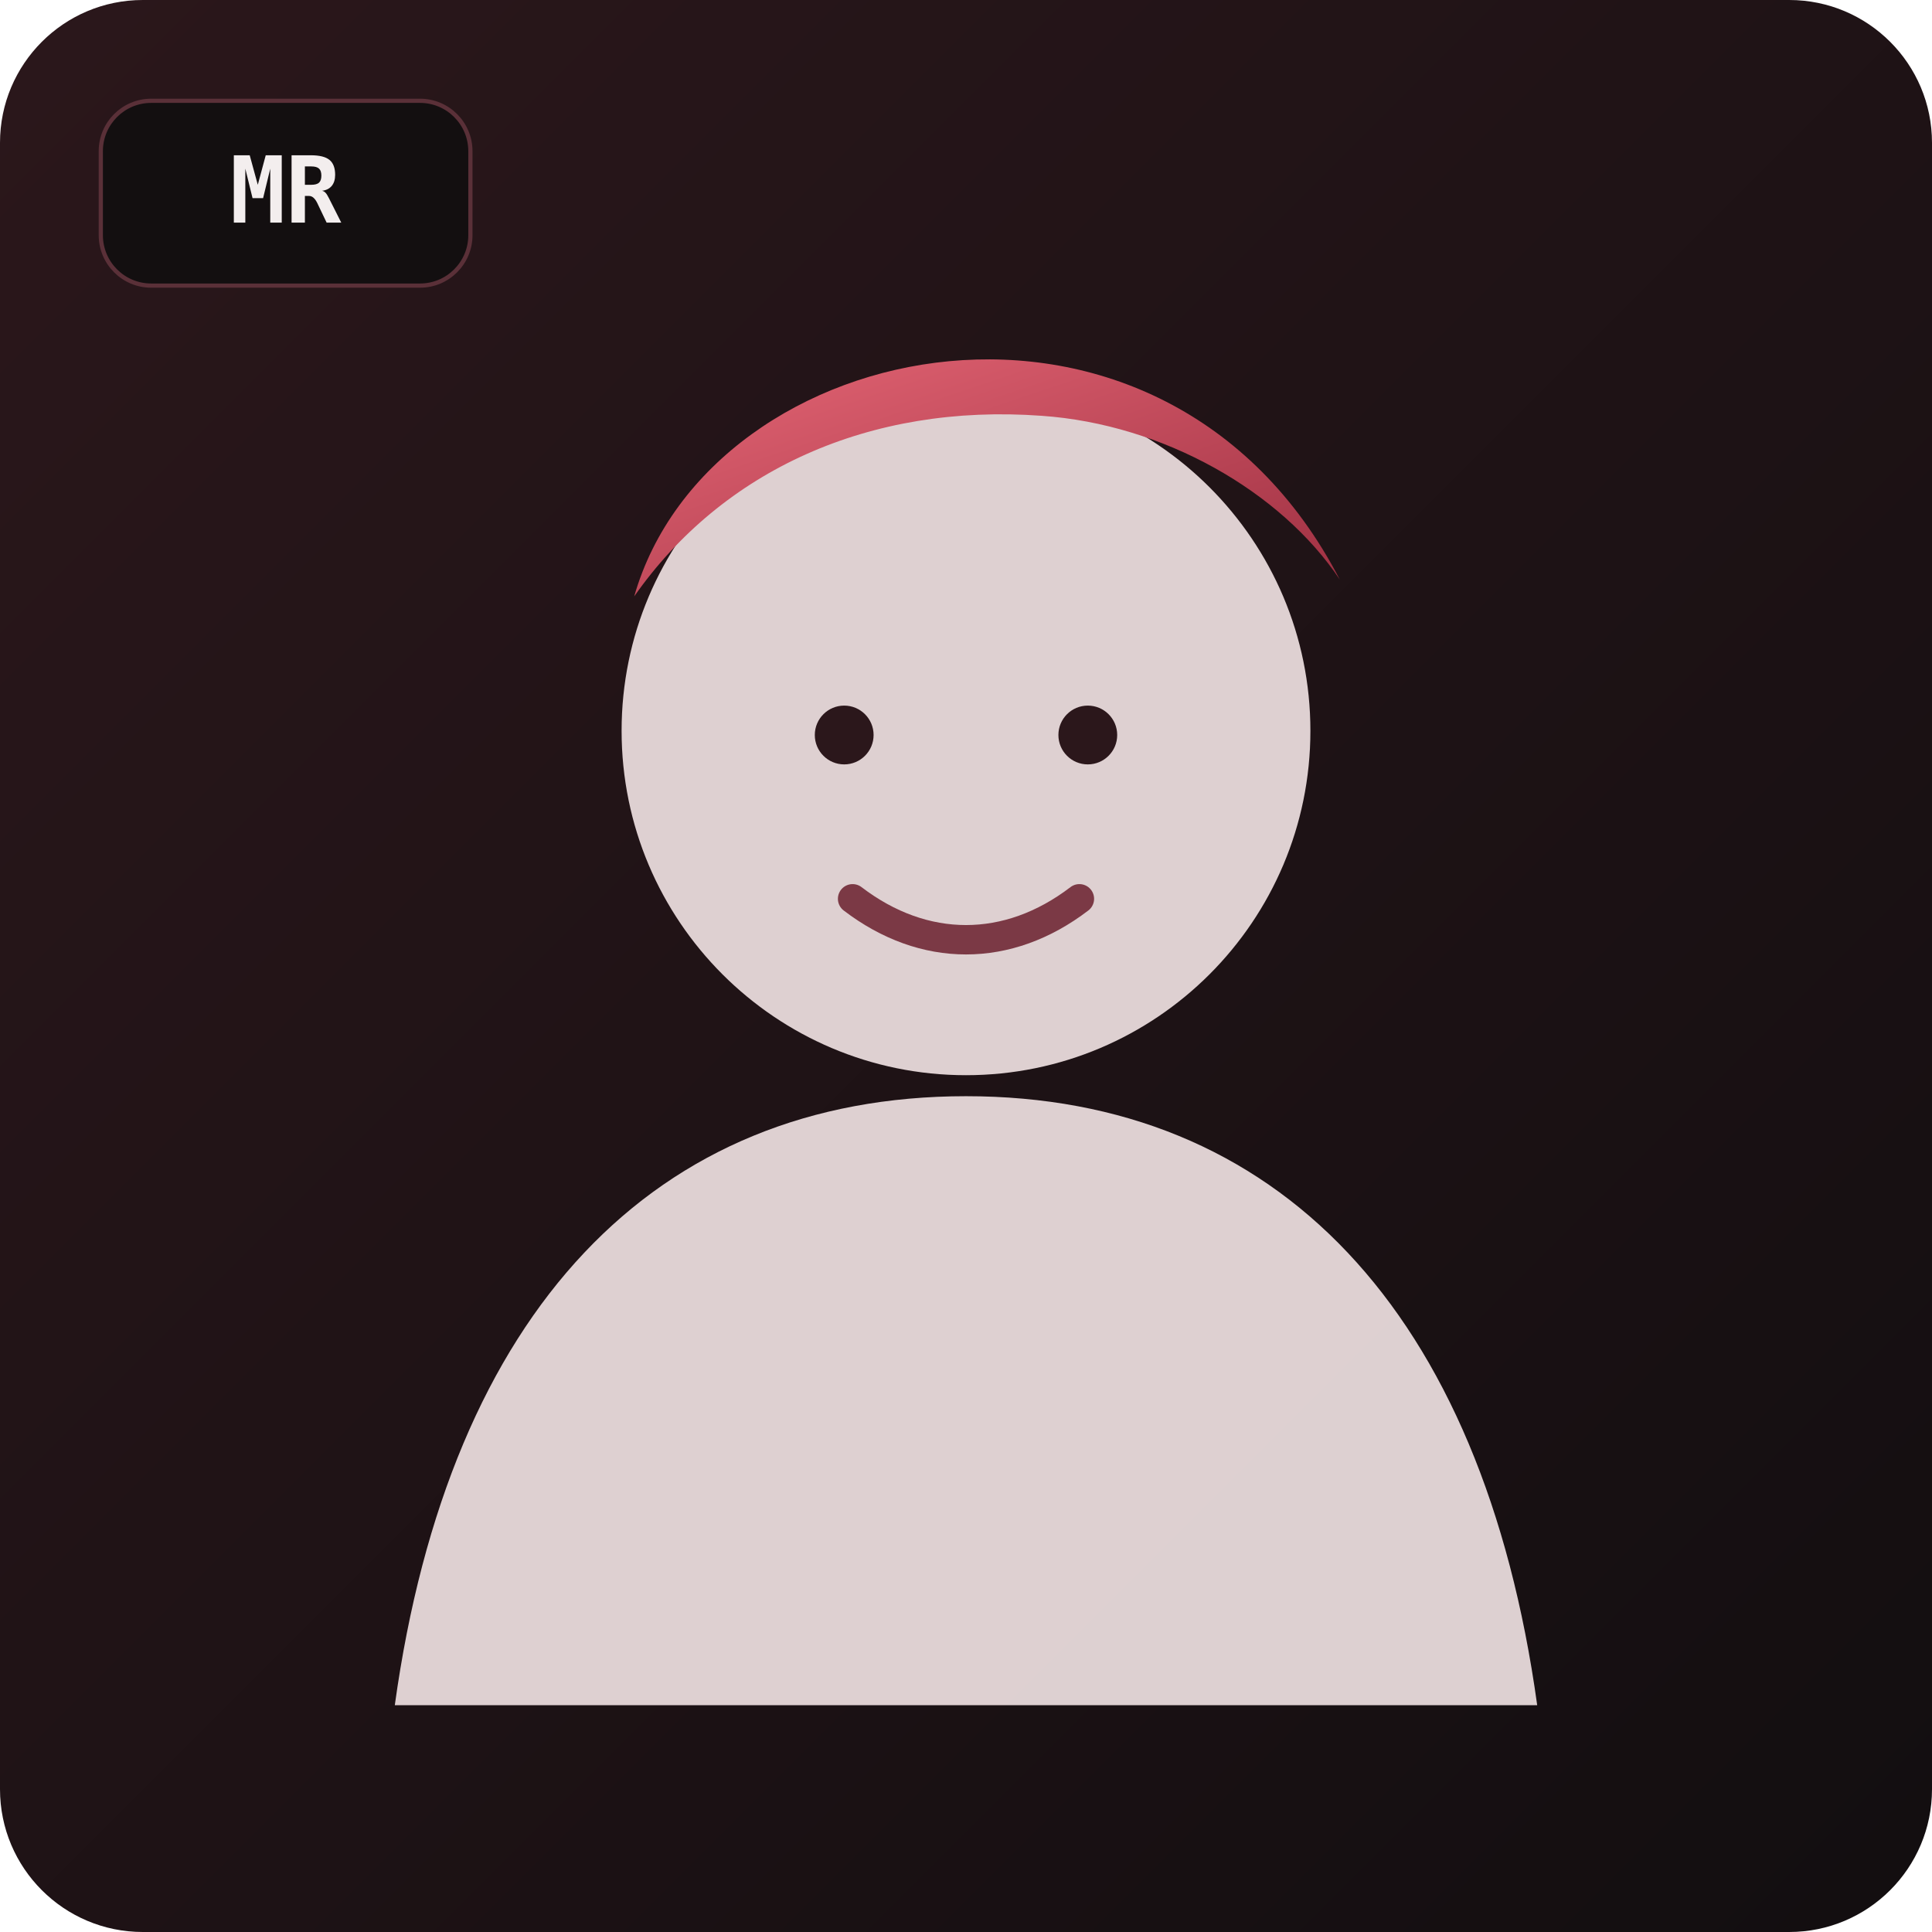
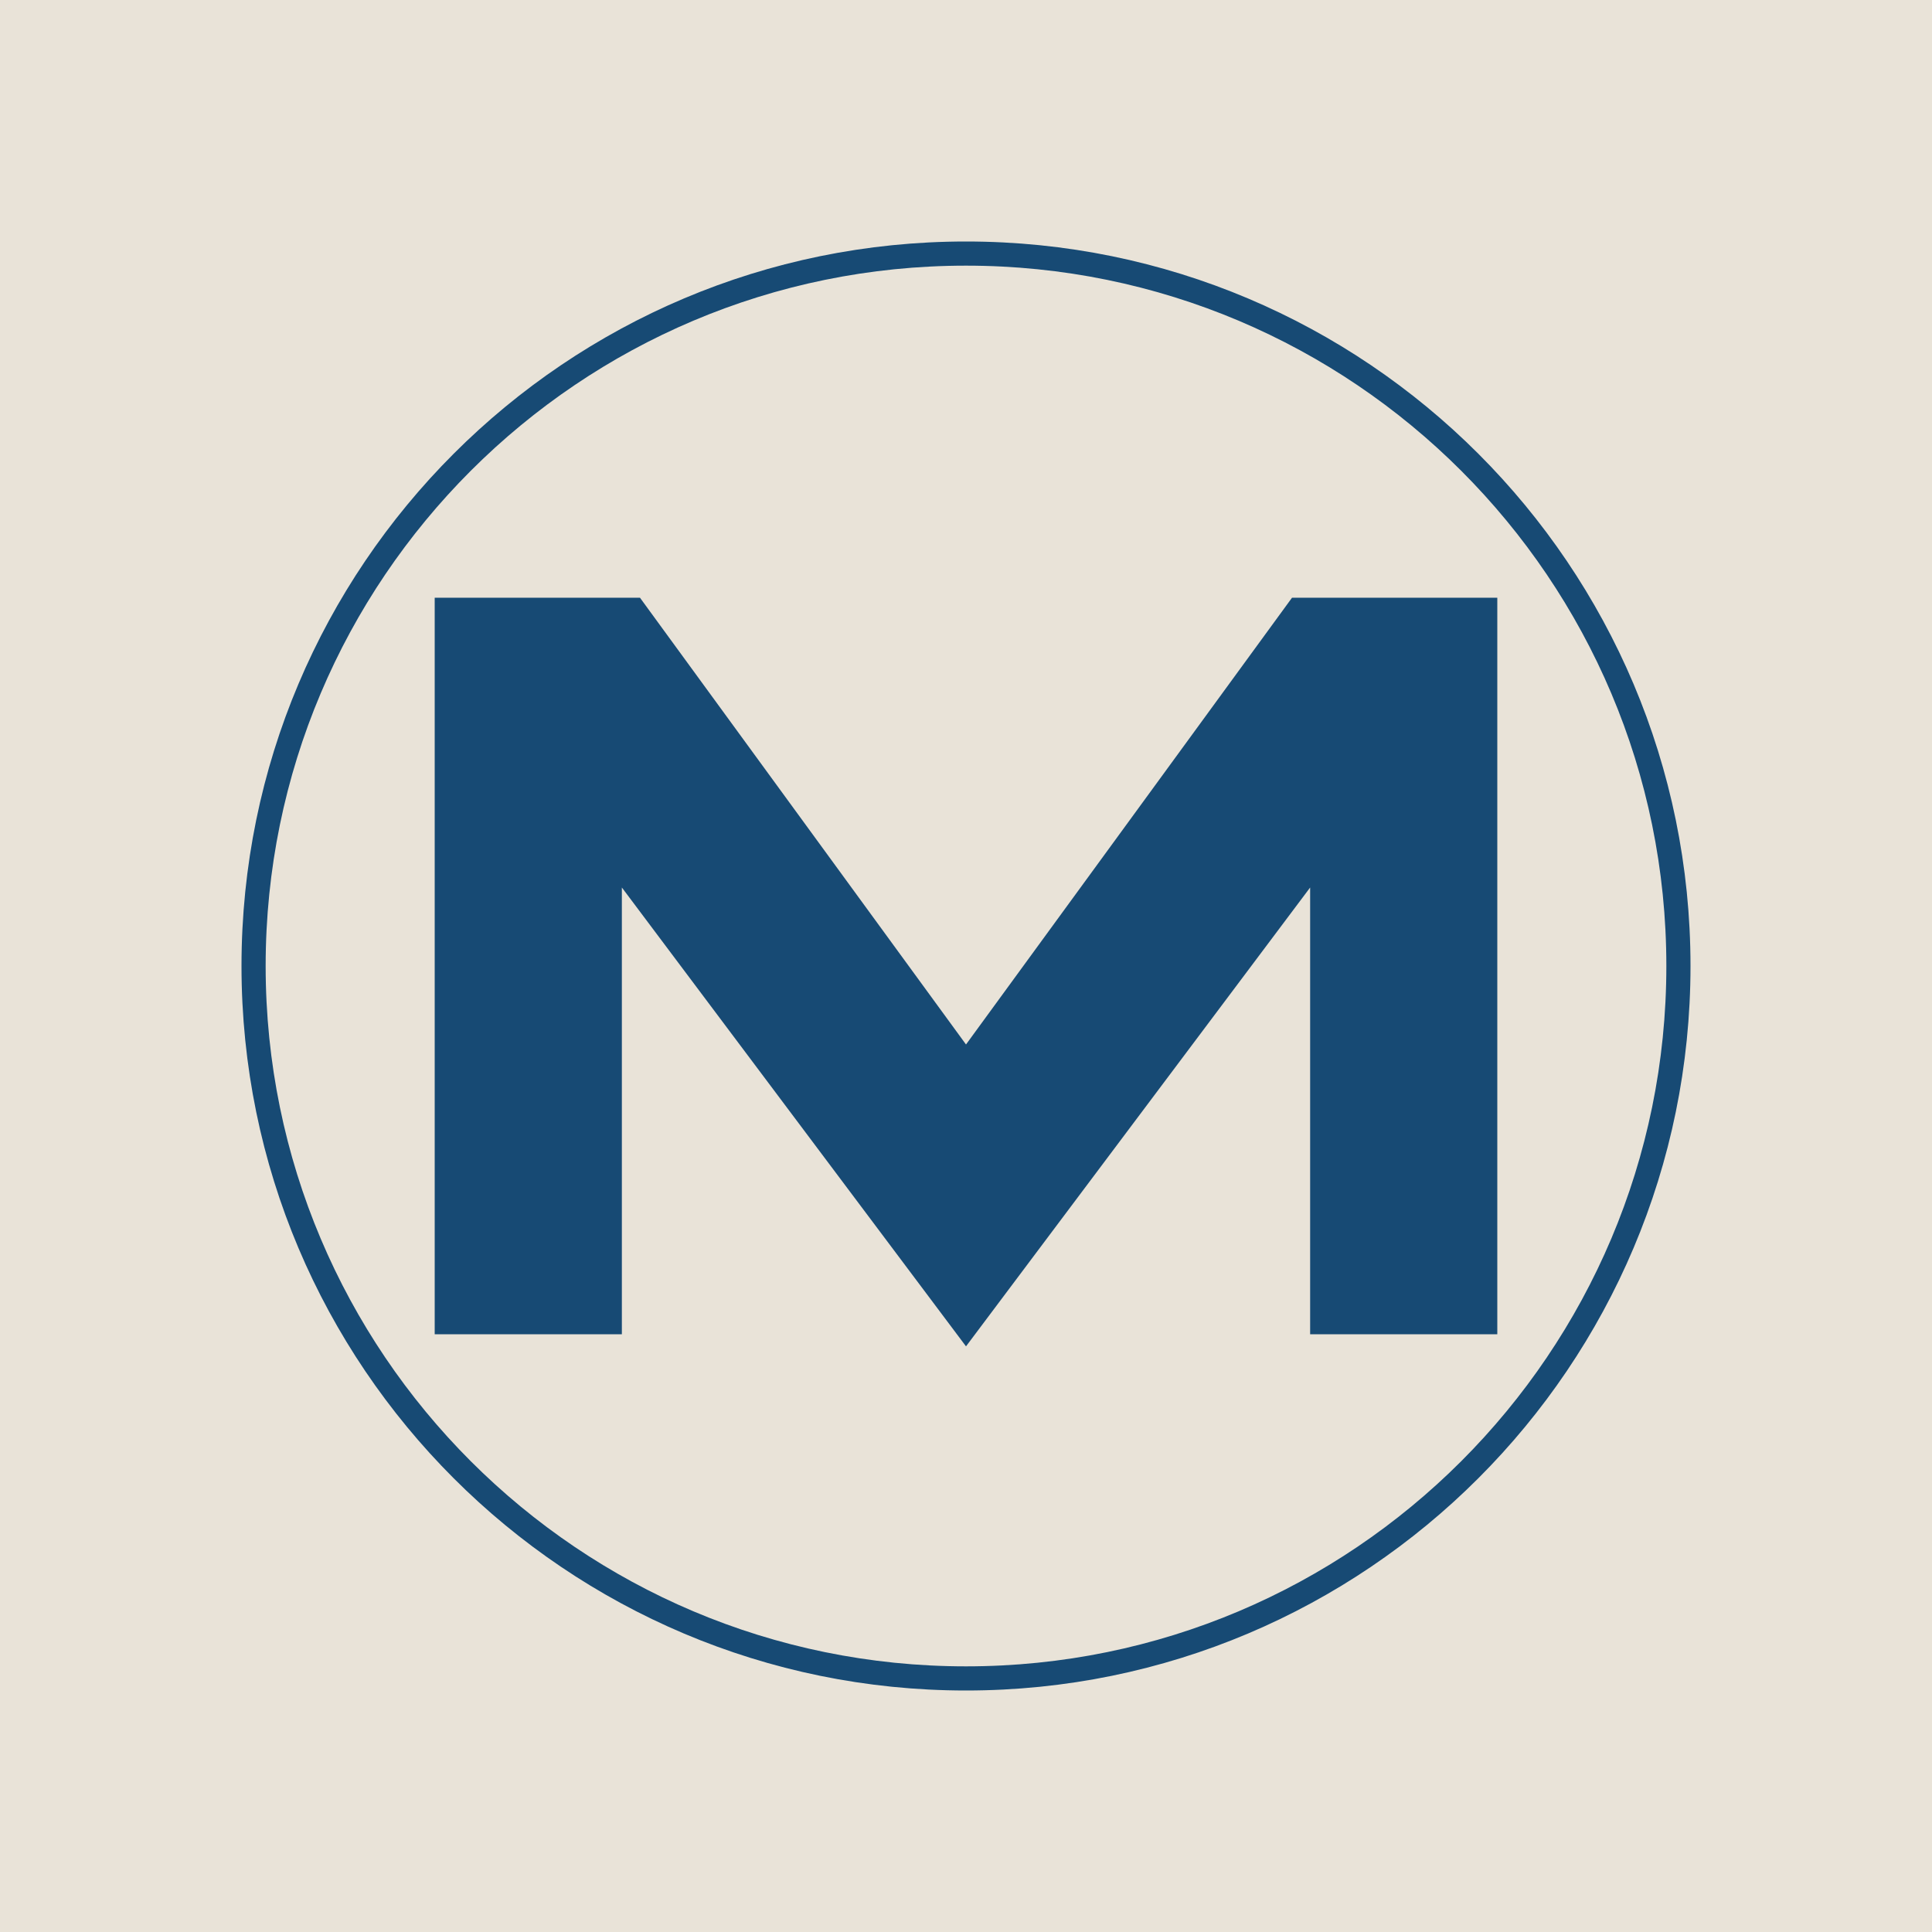
- <svg xmlns="http://www.w3.org/2000/svg" viewBox="0 0 460 460" role="img" aria-labelledby="title desc">
-   <defs>
-     <linearGradient id="bg" x1="0" y1="0" x2="1" y2="1">
-       <stop offset="0" stop-color="#2b171b" />
-       <stop offset="1" stop-color="#120e10" />
-     </linearGradient>
-     <linearGradient id="accent" x1="0" y1="0" x2="1" y2="1">
-       <stop offset="0" stop-color="#e56675" />
-       <stop offset="1" stop-color="#9d2f41" />
-     </linearGradient>
-   </defs>
-   <rect width="460" height="460" rx="34" fill="url(#bg)" />
-   <circle cx="230" cy="174" r="82" fill="#eadcdd" opacity=".94" />
-   <path d="M94 406c13-94 62-145 136-145s123 51 136 145" fill="#eadcdd" opacity=".94" />
-   <path d="M151 142c18-63 126-85 168-4-14-21-42-37-71-39-41-3-76 13-97 43z" fill="url(#accent)" />
-   <circle cx="201" cy="175" r="7" fill="#2b171b" />
-   <circle cx="259" cy="175" r="7" fill="#2b171b" />
-   <path d="M203 214c17 13 37 13 54 0" fill="none" stroke="#7b3945" stroke-width="7" stroke-linecap="round" />
-   <rect x="24" y="24" width="88" height="44" rx="12" fill="#130f10" stroke="#5a3038" />
-   <text x="68" y="53" fill="#f3eeee" text-anchor="middle" font-family="monospace" font-size="22" font-weight="700">MR</text>
+ <svg xmlns="http://www.w3.org/2000/svg" viewBox="0 0 320 320" role="img" aria-labelledby="t d">
+   <rect width="320" height="320" fill="#e9e3d8" />
+   <circle cx="160" cy="160" r="118" fill="none" stroke="#174a74" stroke-width="4" />
+   <path d="M72 221V99h34l54 74 54-74h34v122h-31v-74l-57 76-57-76v74z" fill="#174a74" />
</svg>
